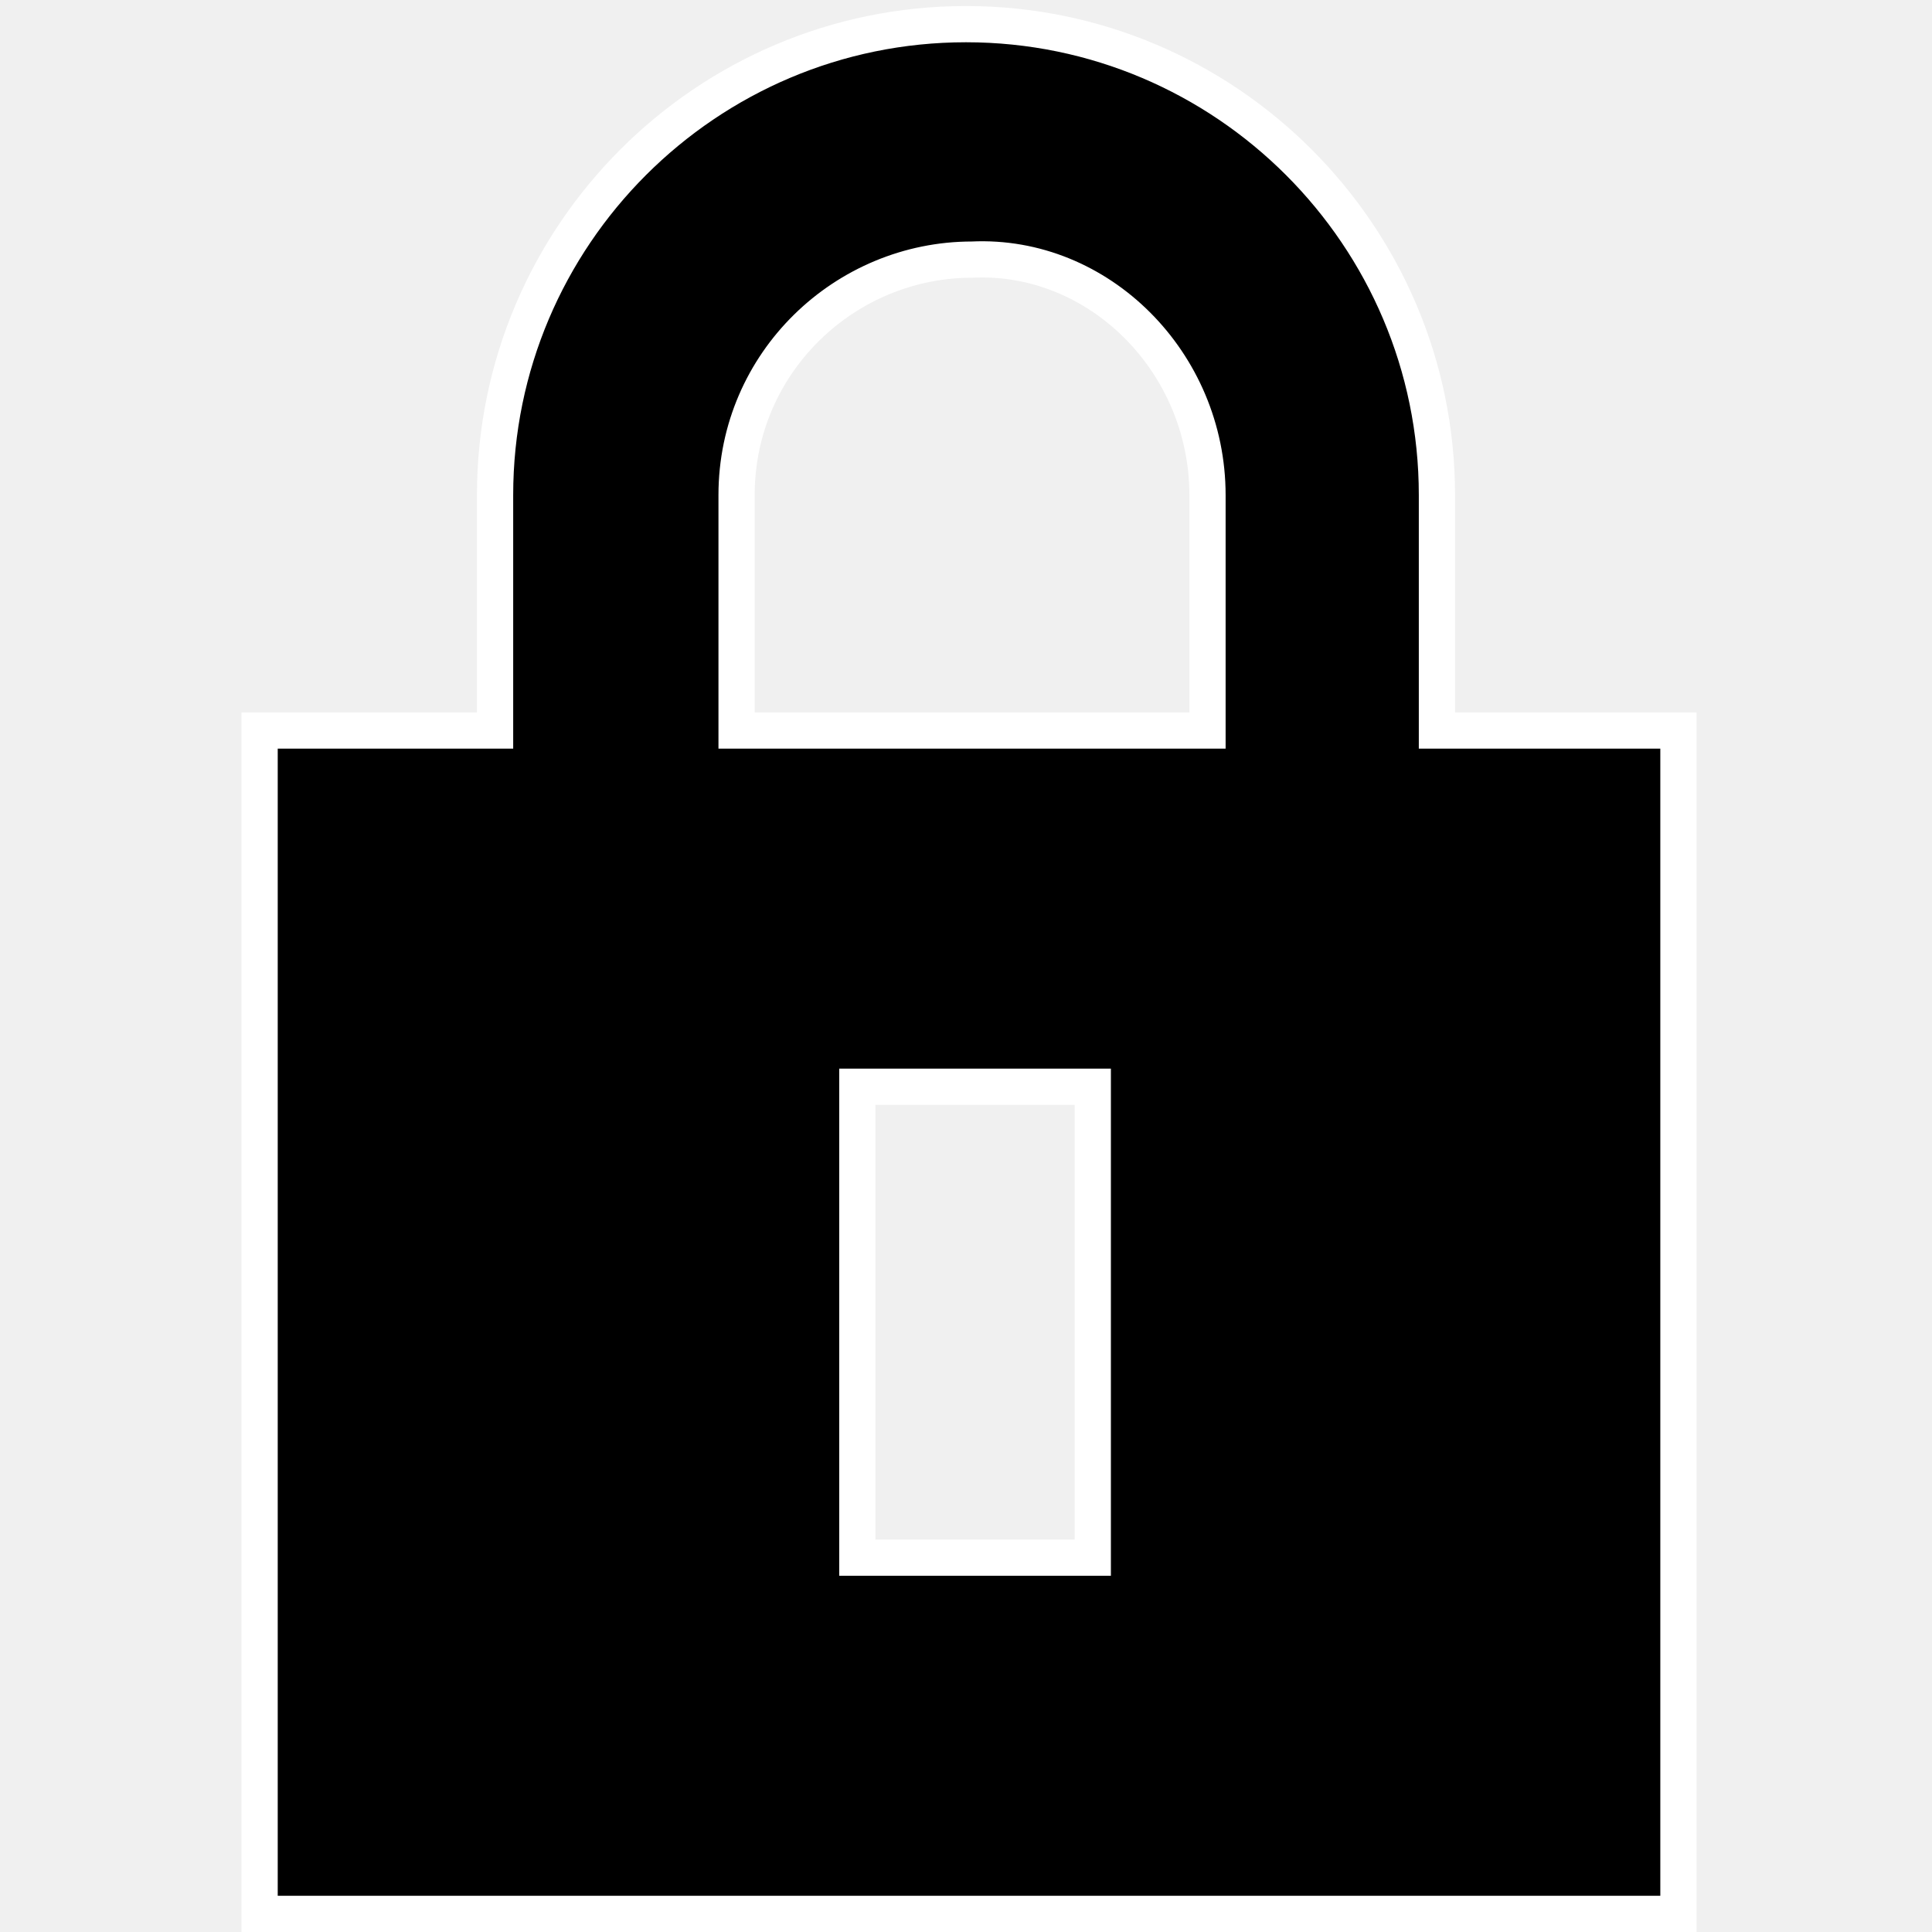
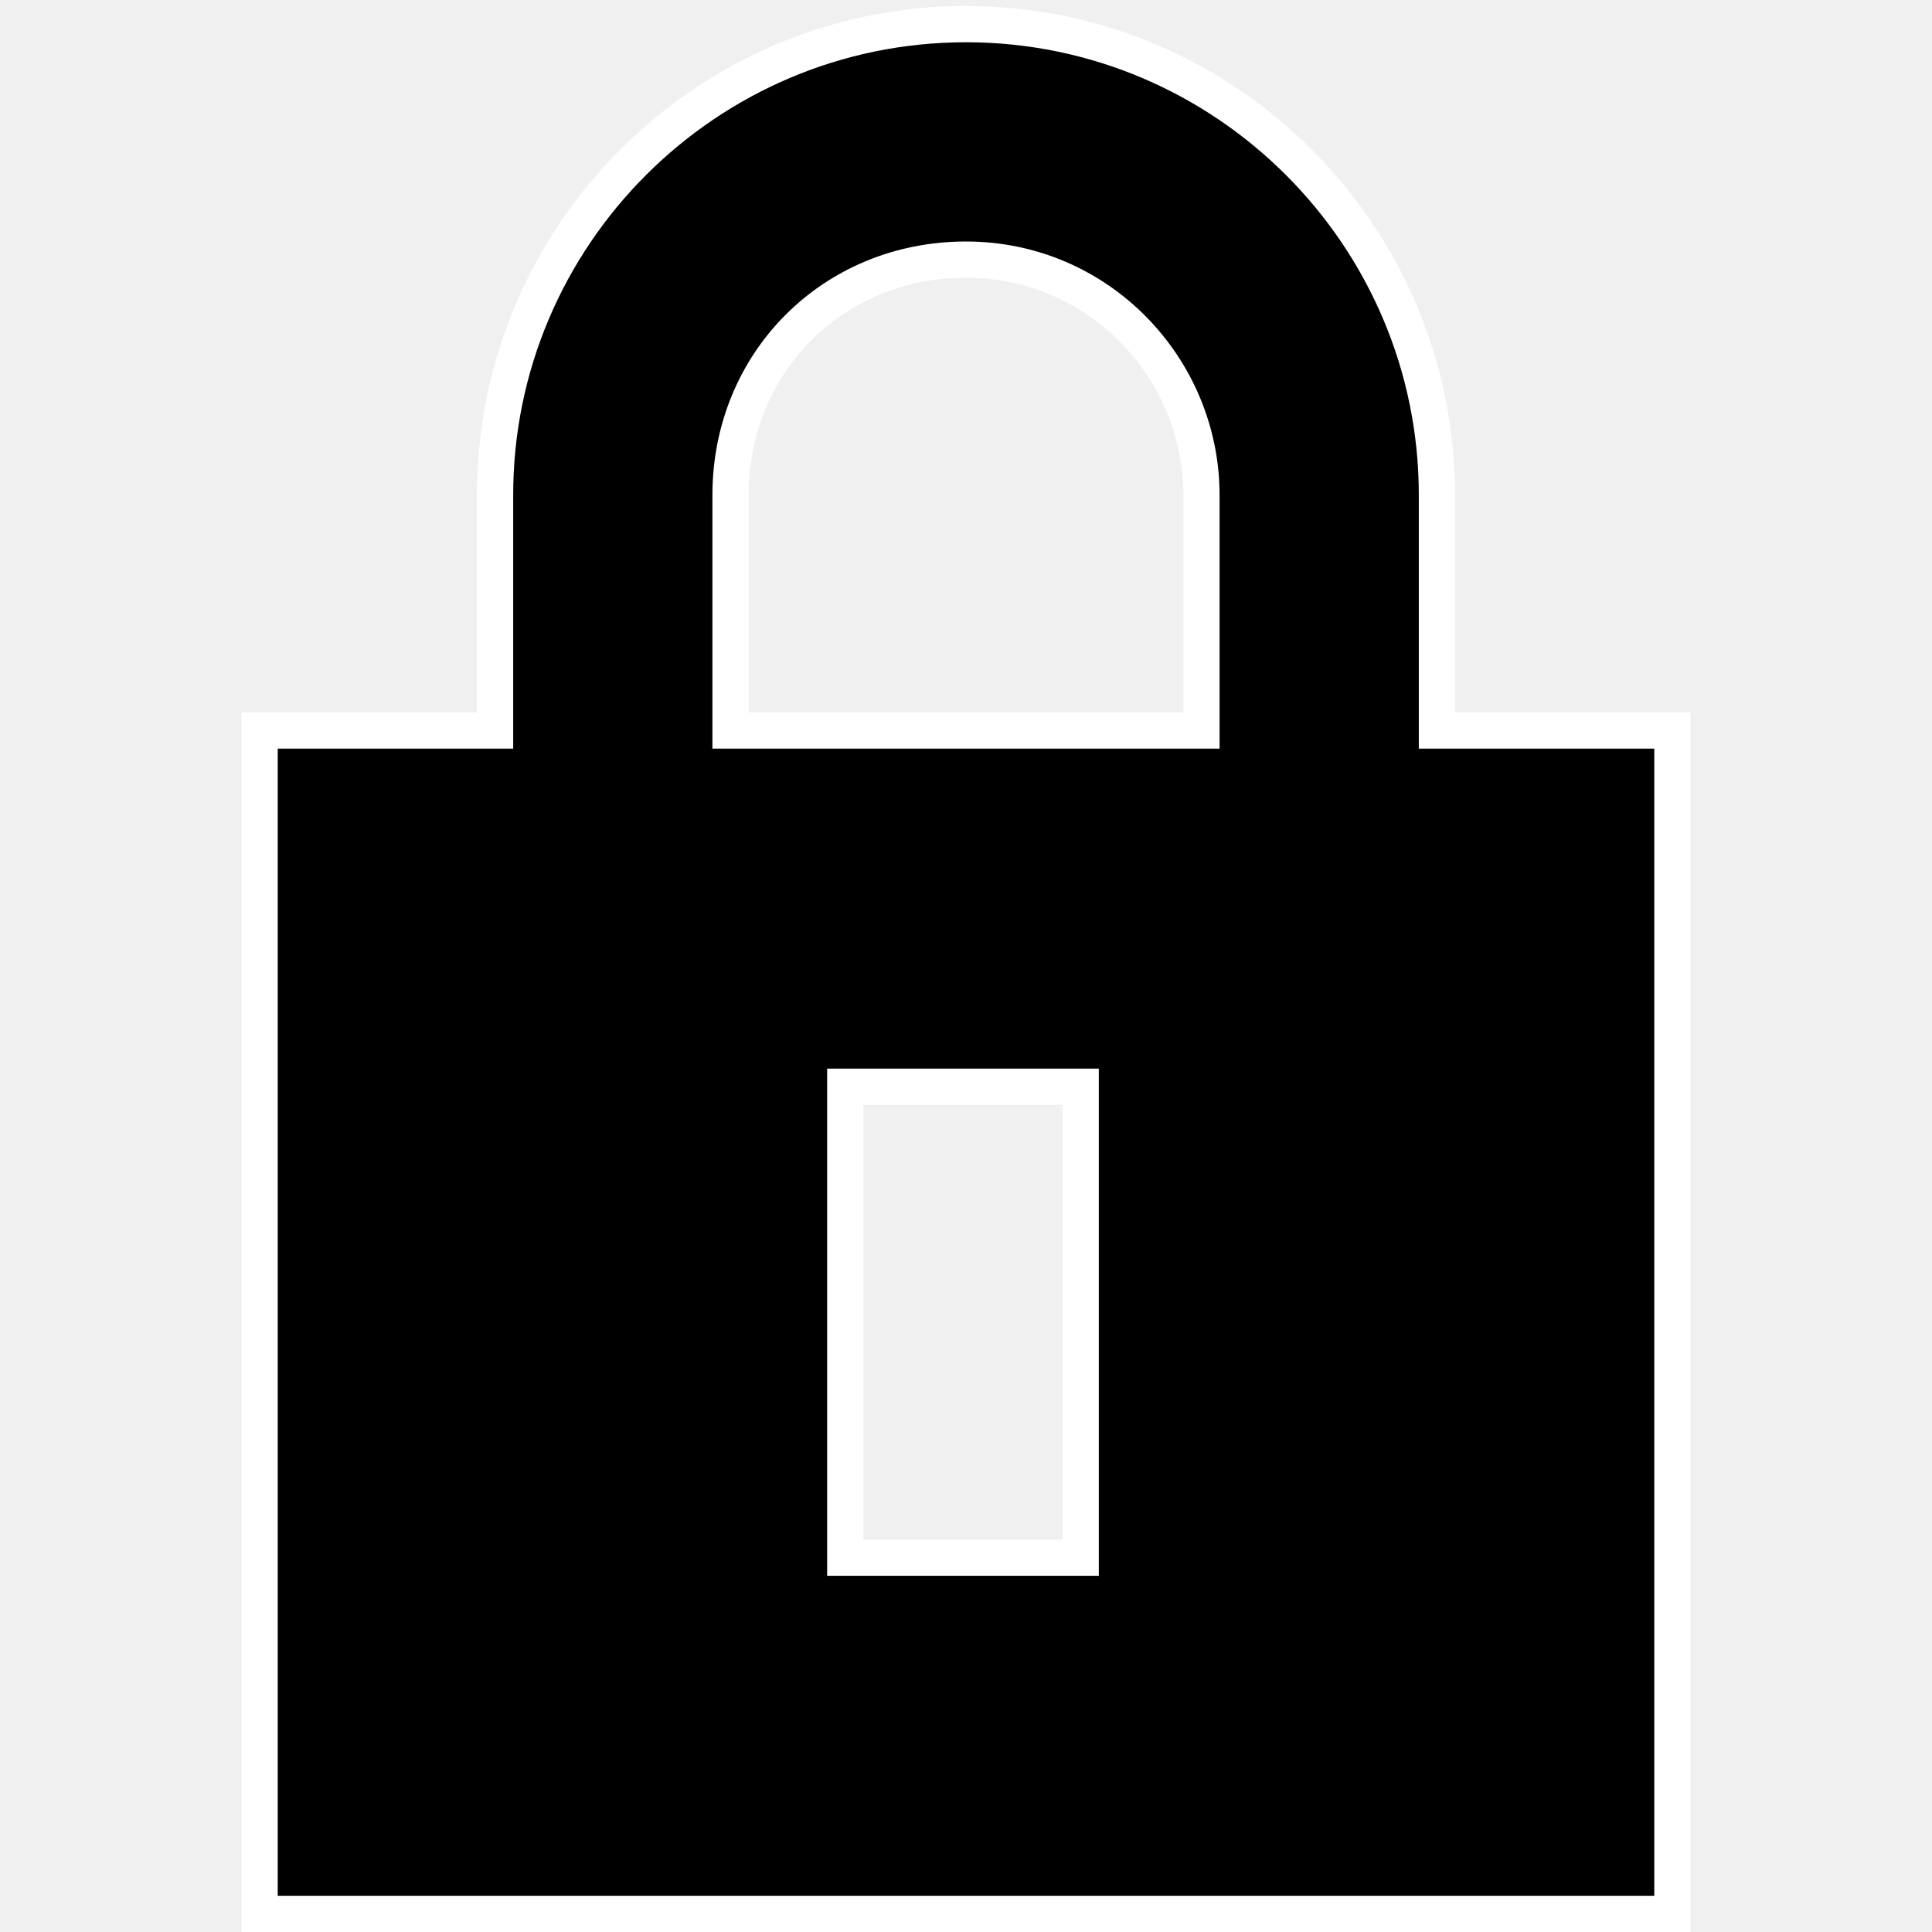
<svg xmlns="http://www.w3.org/2000/svg" width="16" height="16" viewBox="0 0 0.32 0.32" fill="none" version="1.1" id="svg1">
  <defs id="defs1" />
-   <path fill-rule="evenodd" clip-rule="evenodd" d="M 0.082,0.121 V 0.082 c 0,-0.043 0.035,-0.078 0.078,-0.078 0.043,0 0.078,0.035 0.078,0.078 V 0.121 H 0.278 V 0.317 H 0.043 V 0.121 Z M 0.122,0.082 c 0,-0.022 0.018,-0.039 0.039,-0.039 C 0.182,0.042 0.2,0.06 0.2,0.082 V 0.121 H 0.122 Z m 0.02,0.176 v -0.078 h 0.039 v 0.078 z" fill="#000000" id="path1" style="fill:#000000;fill-opacity:1;stroke:#ffffff;stroke-width:0.006;stroke-dasharray:none;stroke-opacity:1" />
+   <path fill-rule="evenodd" clip-rule="evenodd" d="M 0.082,0.121 V 0.082 c 0,-0.043 0.035,-0.078 0.078,-0.078 0.043,0 0.078,0.035 0.078,0.078 v 0.039 h 0.039 V 0.317 H 0.043 V 0.121 Z M 0.121,0.082 c 0,-0.022 0.017,-0.039 0.039,-0.039 0.022,0 0.039,0.018 0.039,0.039 v 0.039 h -0.078 z m 0.019,0.176 v -0.078 h 0.039 v 0.078 z" fill="#000000" id="path1" style="fill:#000000;fill-opacity:1;stroke:#ffffff;stroke-width:0.006;stroke-dasharray:none;stroke-opacity:1" />
</svg>
